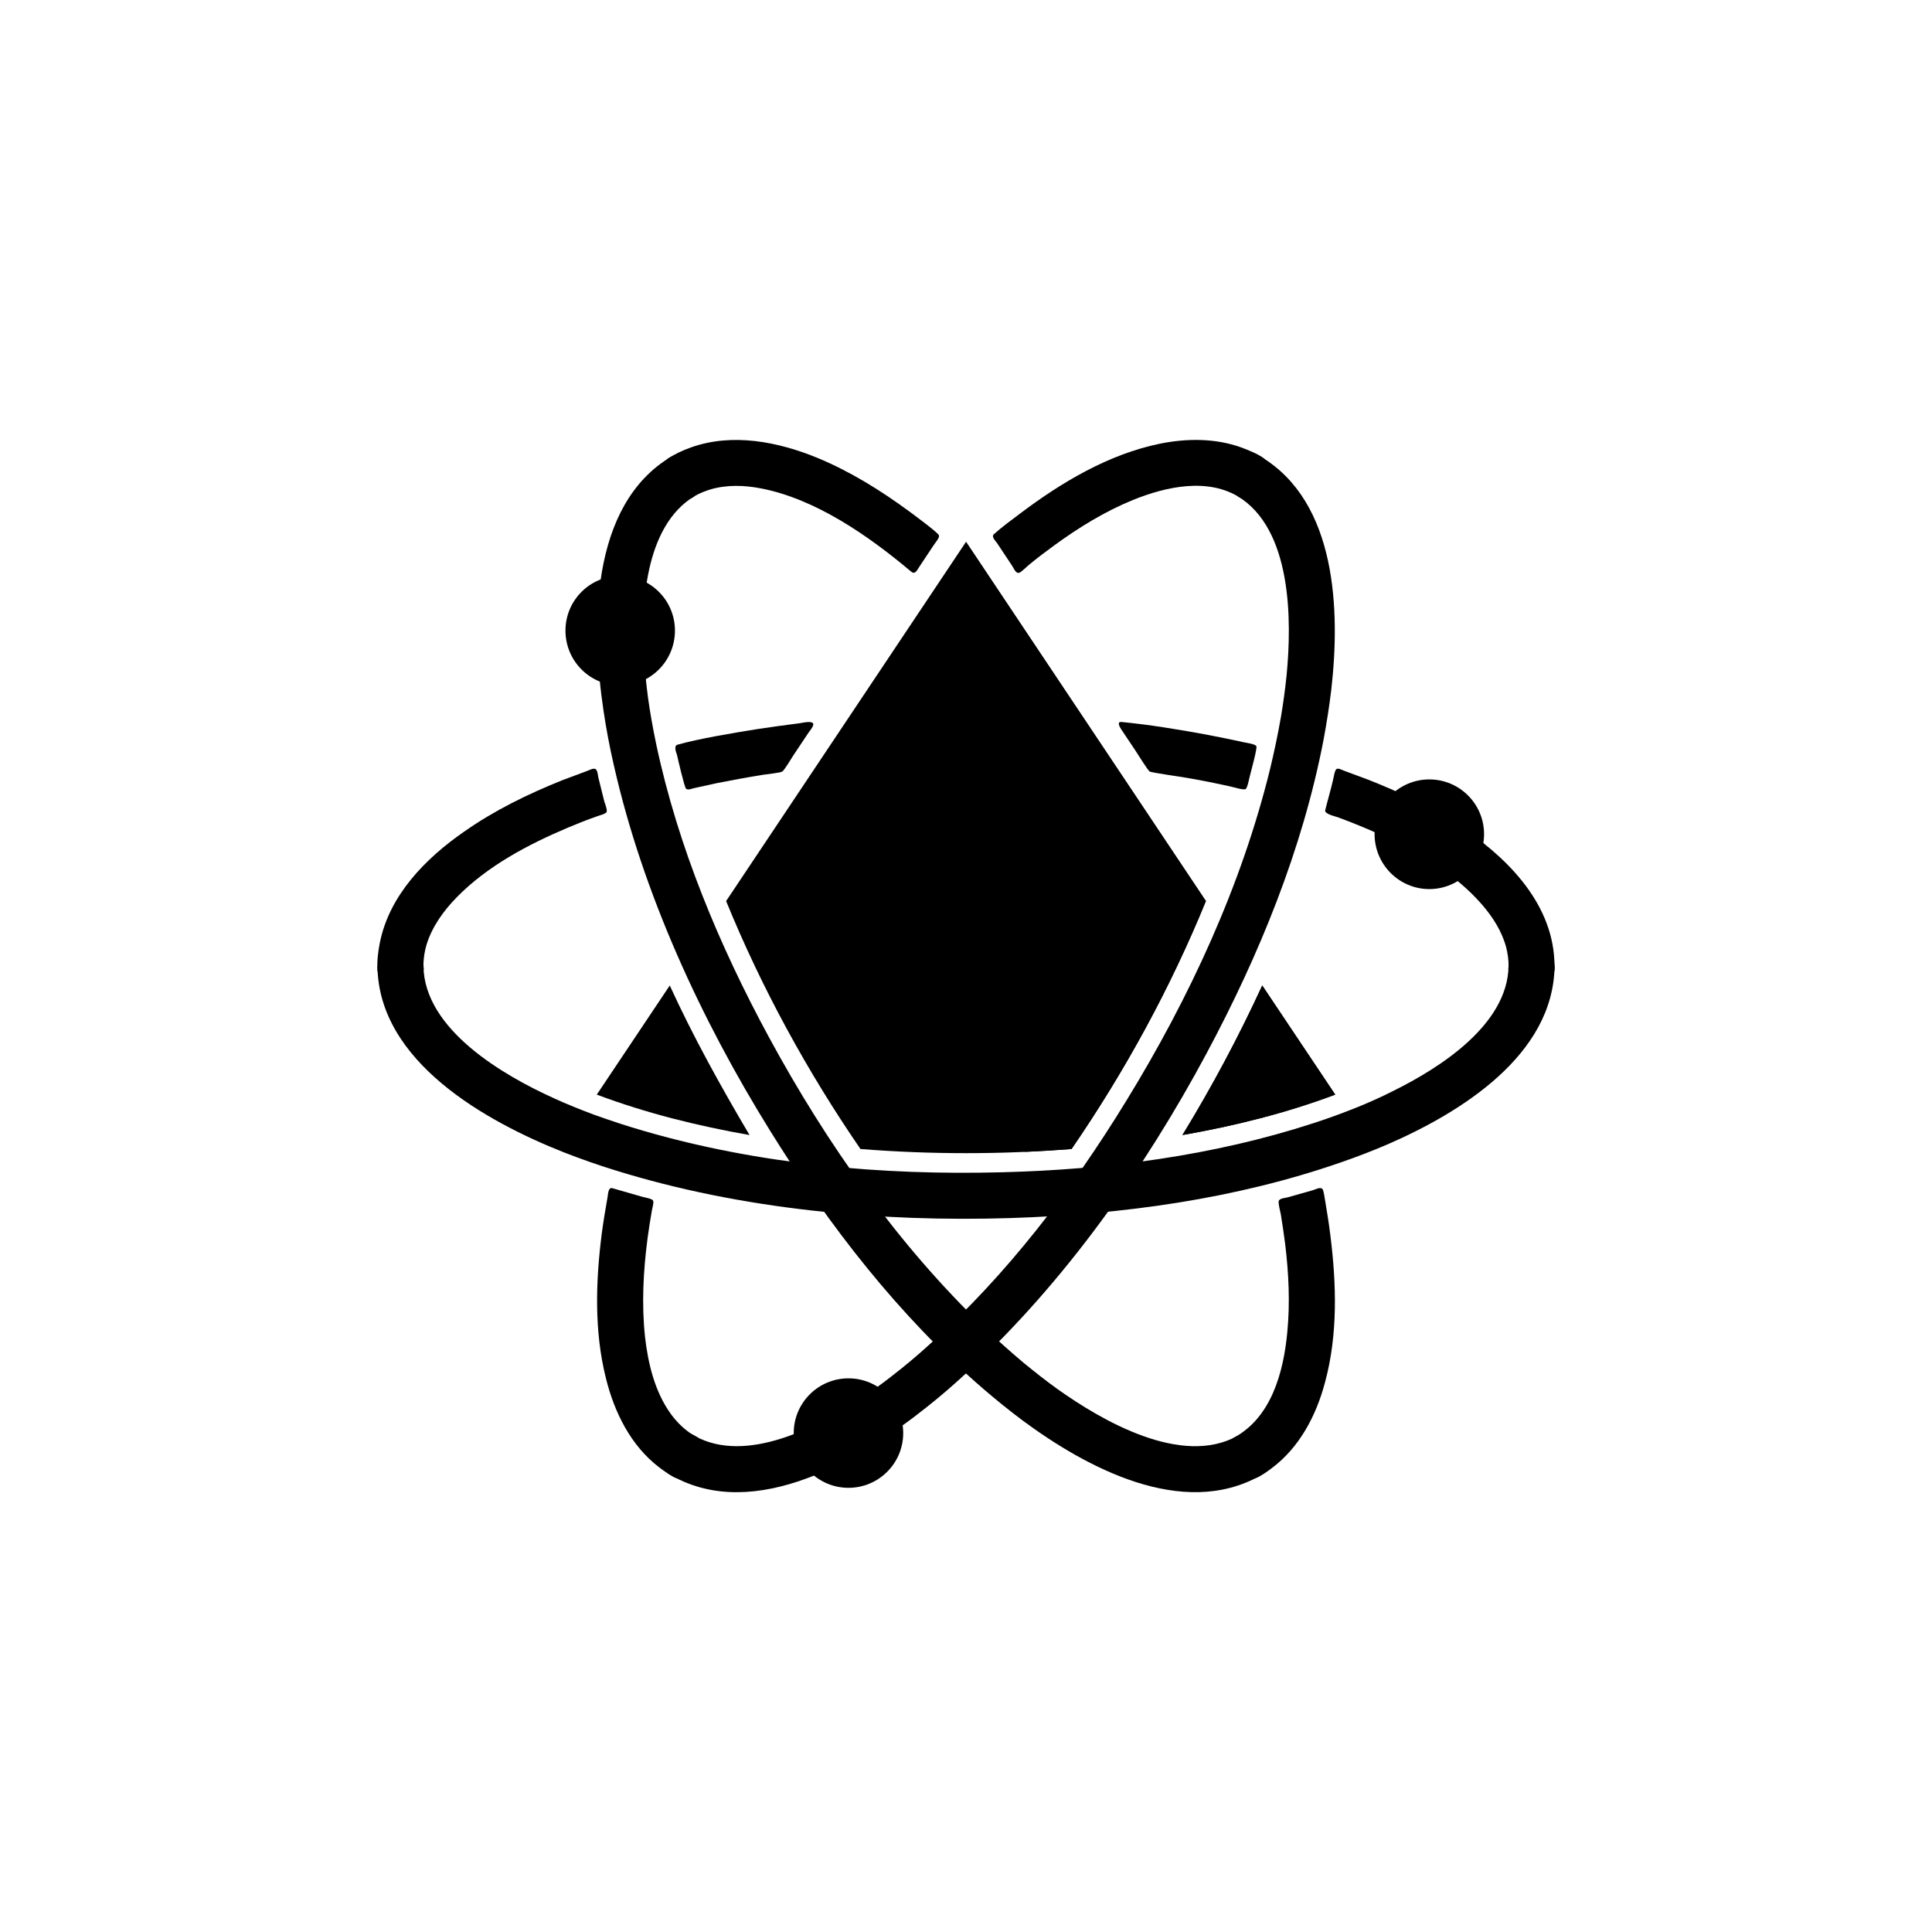
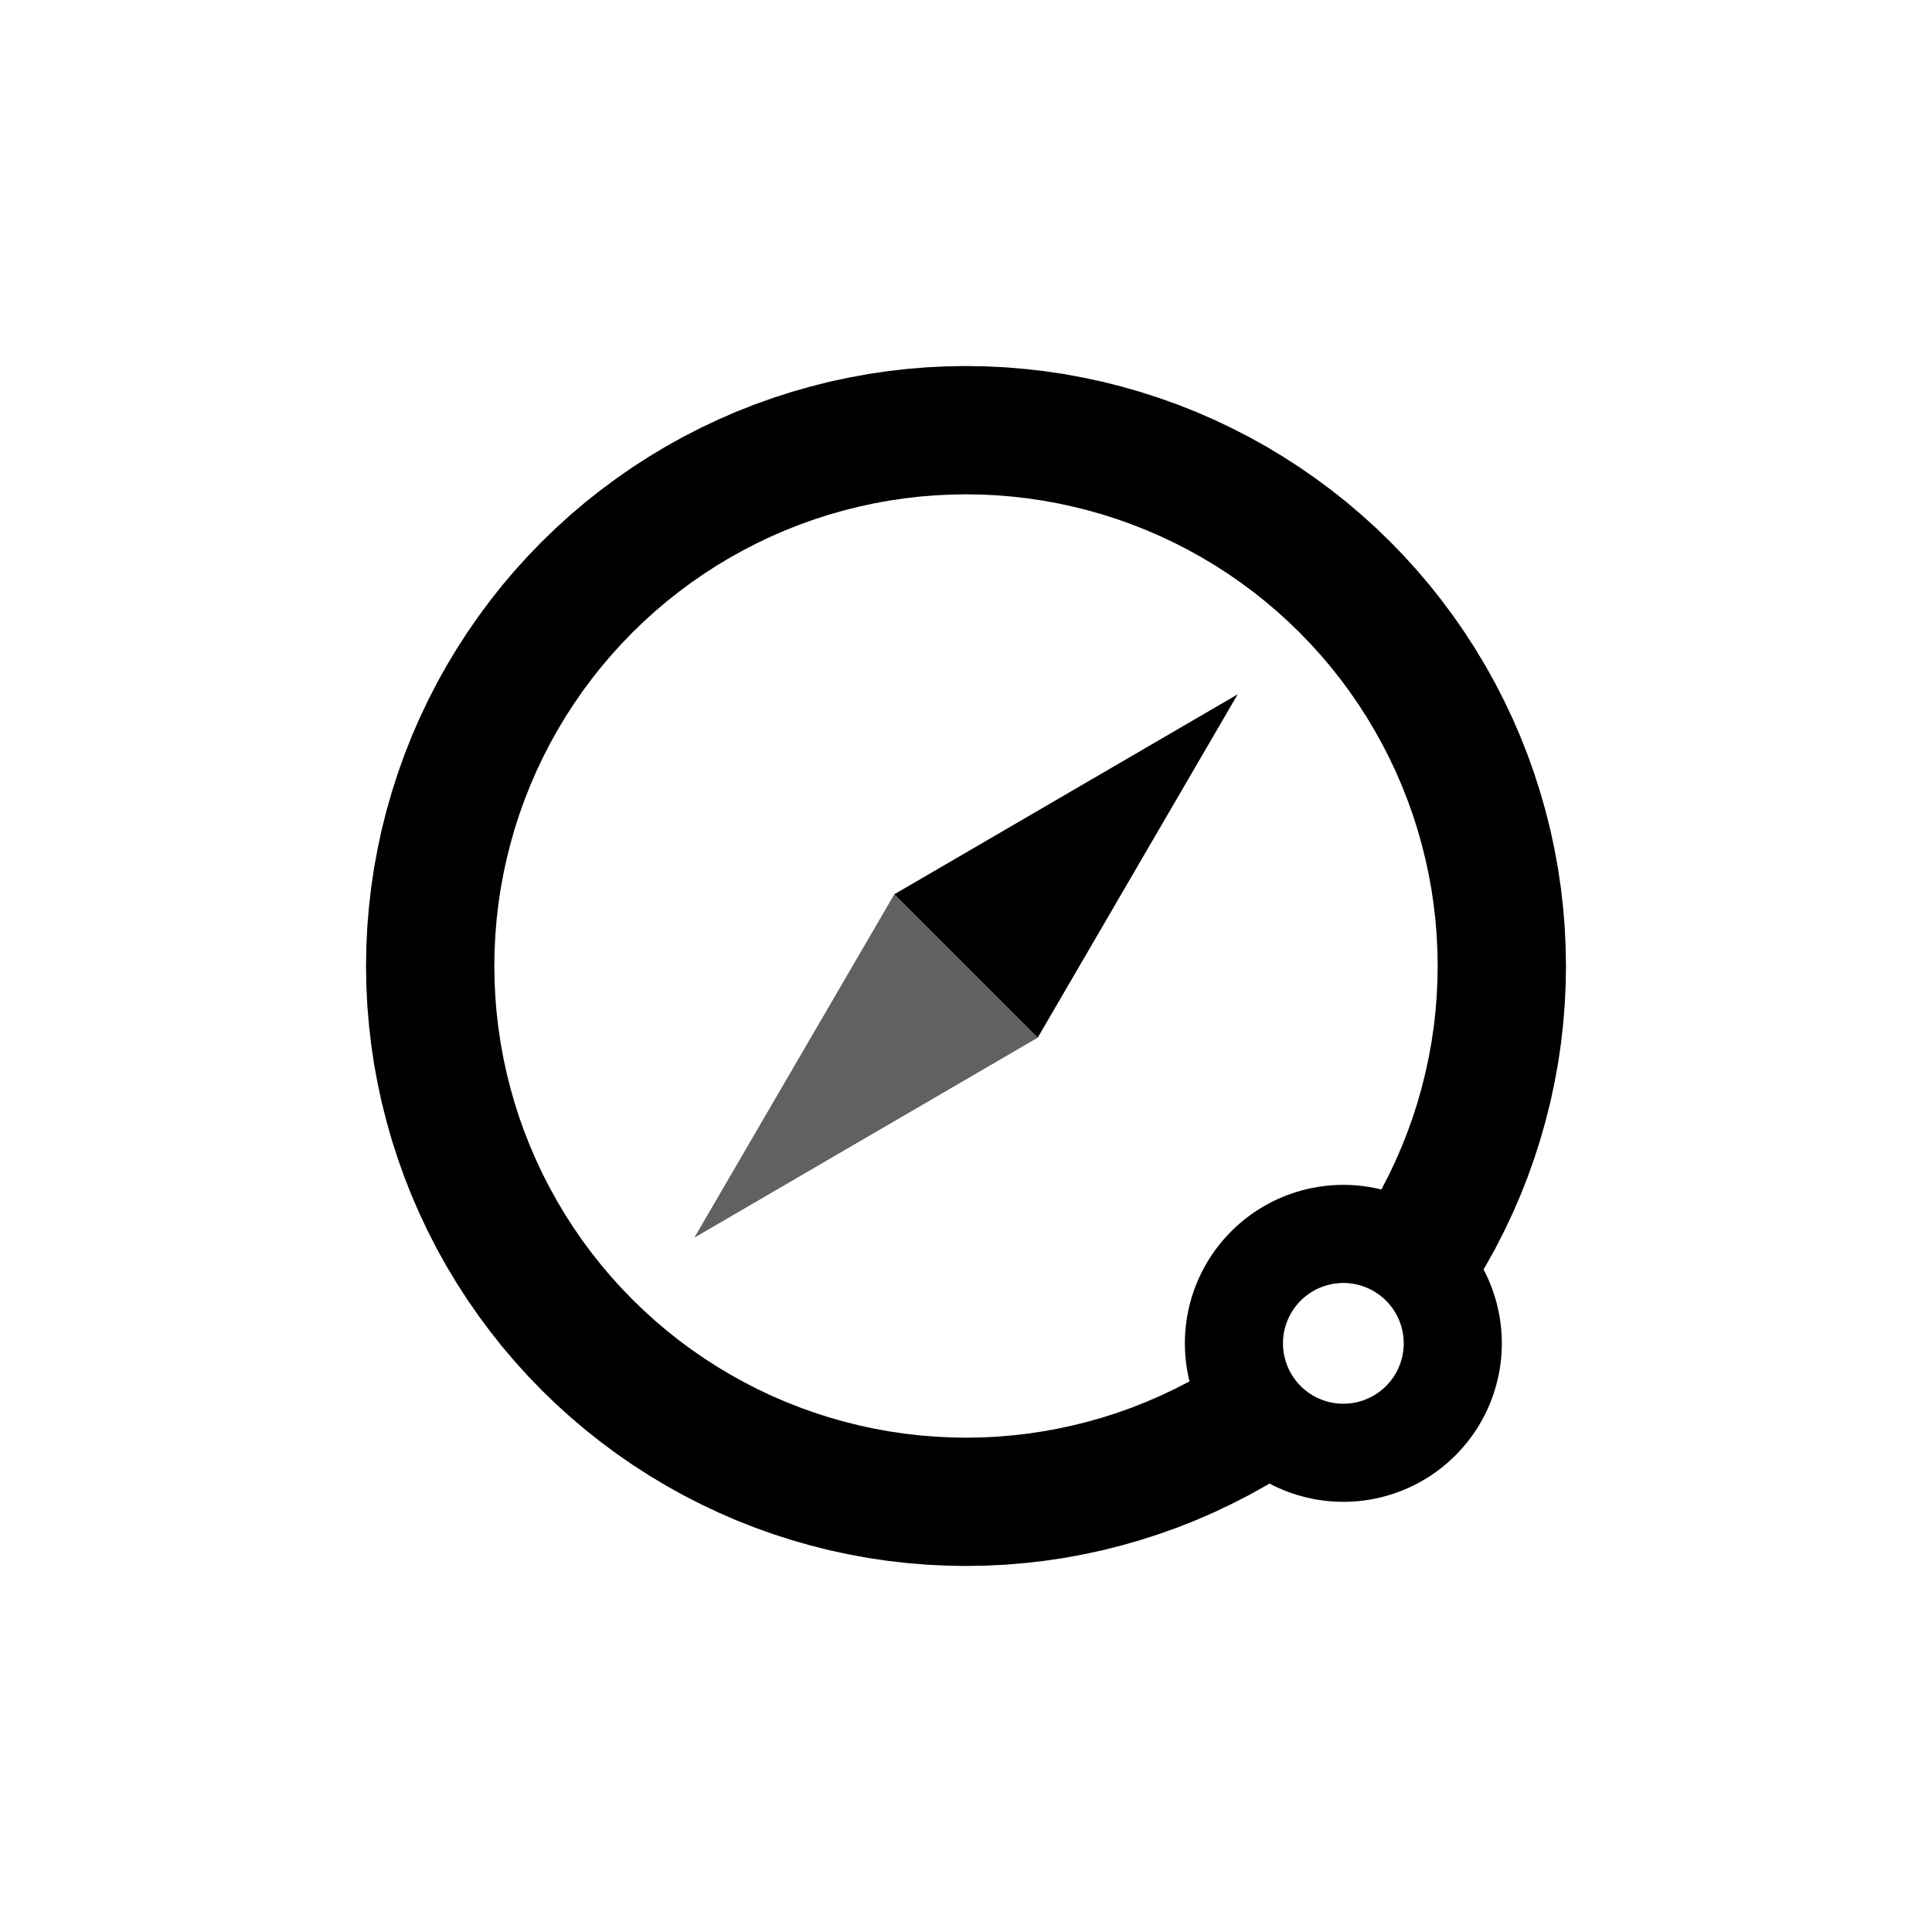
- <svg xmlns="http://www.w3.org/2000/svg" viewBox="0 0 108 108" width="108" height="108">
-   <path fill="#000000" d="M74.08,45.29 C74.03,45.51 74.64,45.63 74.8,45.69 C75.6,45.99 76.4,46.31 77.18,46.67 C79.24,47.62 81.32,48.82 82.83,50.55 C83.44,51.25 83.96,52.06 84.2,52.97 C84.28,53.3 84.33,53.63 84.33,53.97 C84.33,54.07 84.31,54.17 84.33,54.27 C84.33,54.31 84.35,54.34 84.38,54.37 C84.47,54.44 85.19,54.4 85.35,54.4 C85.66,54.4 86.53,54.44 86.77,54.4 C86.81,54.39 86.85,54.37 86.87,54.34 C86.94,54.23 86.9,53.84 86.89,53.7 C86.74,50.36 84.11,47.8 81.47,46.09 C79.89,45.07 78.19,44.25 76.44,43.57 L75.15,43.09 C75.03,43.05 74.82,42.92 74.71,42.99 C74.61,43.06 74.55,43.47 74.52,43.59 C74.39,44.16 74.22,44.72 74.08,45.29 Z" />
-   <path fill="#000000" d="M62.7,40.36 C62.4,40.33 62.61,40.66 62.67,40.76 L63.46,41.94 C63.59,42.13 64.15,43.05 64.27,43.13 C64.36,43.19 66.07,43.43 66.33,43.48 C67.15,43.62 67.95,43.78 68.76,43.96 C68.91,43.99 69.51,44.18 69.63,44.11 C69.74,44.04 69.83,43.51 69.87,43.37 C69.94,43.08 70.29,41.84 70.23,41.71 C70.17,41.59 69.65,41.52 69.51,41.49 C68.8,41.33 68.08,41.19 67.36,41.05 C65.82,40.77 64.26,40.51 62.7,40.36 Z" />
-   <path fill="#000000" d="M37.87,41.63 C37.64,41.7 37.81,42.08 37.85,42.22 C37.89,42.41 38.26,44.01 38.35,44.09 C38.46,44.19 38.68,44.08 38.79,44.06 L40.06,43.78 C40.92,43.61 41.79,43.45 42.66,43.31 C42.83,43.28 43.64,43.2 43.73,43.13 C43.85,43.05 44.23,42.41 44.34,42.24 L45.2,40.95 C45.27,40.85 45.5,40.59 45.46,40.46 C45.4,40.27 44.85,40.41 44.69,40.43 C43.9,40.53 43.11,40.64 42.32,40.76 C41.06,40.96 39.07,41.29 37.87,41.63 Z" />
-   <path fill="#000000" d="M21.1,54.26 C21.12,54.49 21.51,54.4 21.65,54.4 L23.09,54.4 C23.21,54.4 23.52,54.44 23.62,54.37 C23.73,54.28 23.67,54.03 23.67,53.91 C23.68,53.53 23.74,53.15 23.85,52.79 C24.16,51.79 24.8,50.91 25.52,50.17 C27.24,48.41 29.51,47.21 31.76,46.26 C32.28,46.04 32.81,45.83 33.35,45.64 C33.47,45.59 33.85,45.51 33.91,45.39 C33.96,45.28 33.82,44.92 33.78,44.8 L33.45,43.47 C33.42,43.34 33.41,43.07 33.29,42.99 C33.17,42.92 32.93,43.06 32.81,43.1 L31.42,43.62 C29.5,44.39 27.62,45.31 25.93,46.5 C23.78,47.99 21.75,50.06 21.23,52.72 C21.13,53.22 21.07,53.75 21.1,54.26 Z" />
-   <path fill="#000000" d="M68.95,80.38 C68.75,80.49 68.98,80.75 69.05,80.87 L69.83,82.21 C69.9,82.33 70.01,82.7 70.21,82.62 C70.52,82.5 70.81,82.28 71.08,82.08 C72.64,80.92 73.58,79.13 74.07,77.27 C74.79,74.62 74.71,71.78 74.37,69.07 C74.29,68.4 74.18,67.74 74.07,67.08 C74.04,66.95 74,66.52 73.91,66.45 C73.79,66.35 73.53,66.49 73.4,66.53 L71.99,66.93 C71.86,66.97 71.51,66.98 71.48,67.15 C71.45,67.28 71.57,67.74 71.6,67.89 C71.69,68.44 71.77,68.99 71.84,69.53 C72.04,71.17 72.12,72.83 71.96,74.48 C71.75,76.7 71.07,79.26 68.95,80.38 Z" />
-   <path fill="#000000" d="M37.33,25.64 C37.14,25.77 37.41,26.06 37.48,26.19 C37.6,26.4 38.38,27.82 38.48,27.87 C38.52,27.89 38.56,27.89 38.6,27.87 C38.69,27.84 38.77,27.77 38.85,27.72 C39.12,27.57 39.41,27.45 39.71,27.36 C40.62,27.09 41.6,27.12 42.53,27.3 C45.61,27.89 48.59,29.98 50.94,31.96 C51.16,32.14 51.27,31.86 51.38,31.7 L52.21,30.45 C52.28,30.34 52.55,30.05 52.48,29.91 C52.39,29.74 51.06,28.76 50.83,28.59 C49.24,27.42 47.55,26.37 45.73,25.61 C43.5,24.69 40.93,24.18 38.6,25.02 C38.16,25.18 37.72,25.38 37.33,25.64 Z" />
-   <path fill="#000000" d="M55.56,29.86 C55.4,30 55.65,30.24 55.73,30.35 L56.58,31.63 C56.66,31.74 56.78,32.08 56.97,32.02 C57.1,31.98 57.42,31.65 57.55,31.55 C58,31.18 58.46,30.83 58.93,30.49 C60.3,29.49 61.76,28.59 63.33,27.95 C65.18,27.2 67.55,26.67 69.35,27.84 C69.56,27.98 69.66,27.68 69.74,27.53 L70.5,26.22 C70.57,26.1 70.83,25.79 70.69,25.66 C70.44,25.42 69.71,25.13 69.38,25.01 C67.93,24.49 66.35,24.5 64.85,24.8 C61.97,25.39 59.34,26.96 57.02,28.71 C56.53,29.08 56.02,29.45 55.56,29.86 Z" />
-   <path fill="#000000" d="M34.23,66.42 C33.99,66.35 33.99,66.8 33.96,66.94 C33.84,67.61 33.73,68.28 33.64,68.95 C33.3,71.62 33.21,74.41 33.87,77.04 C34.34,78.94 35.25,80.8 36.84,82.02 C37,82.14 37.71,82.68 37.89,82.63 C38,82.59 38.51,81.62 38.61,81.45 C38.7,81.31 39.15,80.59 39.13,80.48 C39.1,80.37 38.66,80.17 38.55,80.09 C38.13,79.79 37.77,79.42 37.47,79 C36.6,77.77 36.23,76.23 36.06,74.76 C35.86,72.91 35.96,71.04 36.2,69.21 C36.27,68.7 36.35,68.18 36.44,67.67 C36.46,67.54 36.57,67.2 36.5,67.1 C36.43,67 36.03,66.94 35.9,66.9 L34.23,66.42 Z" />
-   <path fill="#000000" d="M40.59,50.37 C42.58,55.24 45.12,59.89 48.1,64.23 C52.02,64.54 55.98,64.54 59.9,64.23 C62.88,59.89 65.42,55.24 67.41,50.37 L54,30.29 L40.59,50.37 Z" />
-   <path fill="#000000" d="M33.36,61.19 C36.13,62.23 39,62.94 41.9,63.45 C40.29,60.73 38.76,57.97 37.44,55.09 L33.36,61.19 Z" />
-   <path fill="#000000" d="M70.56,55.09 C69.24,57.96 67.75,60.75 66.1,63.45 C69,62.94 71.87,62.23 74.64,61.19 L70.56,55.09 Z" />
-   <path fill="#000000" d="M57.29,64.39 C58.16,64.35 59.03,64.29 59.9,64.23 C62.88,59.89 65.42,55.24 67.41,50.37 L54,30.29 L57.29,64.39 Z" />
-   <path fill="#000000" d="M70.56,55.09 C69.24,57.96 67.75,60.75 66.1,63.45 C69,62.94 71.87,62.23 74.64,61.19 L70.56,55.09 Z" />
-   <path fill="#000000" d="M86.9,54 C86.04,53.99 85.19,54 84.33,54 C84.28,57.3 80.45,59.72 77.85,61 C77.22,61.32 76.57,61.61 75.91,61.88 C75.09,62.21 74.25,62.52 73.41,62.79 C67.82,64.61 61.88,65.38 56.03,65.53 C49.32,65.71 42.41,65.09 35.96,63.21 C35.02,62.94 34.09,62.63 33.17,62.3 C32.43,62.02 31.7,61.73 30.98,61.4 C28.17,60.13 23.72,57.57 23.67,54 L21.1,54 C21.15,59.36 27.2,62.71 31.53,64.42 C32.48,64.79 33.44,65.13 34.42,65.43 C41.44,67.61 49.17,68.32 56.5,68.09 C62.73,67.89 69.05,67.03 74.95,64.98 C75.85,64.67 76.73,64.33 77.59,63.96 C81.63,62.2 86.85,58.99 86.9,54 Z" />
-   <path fill="#000000" d="M70.45,82.49 C70.03,81.75 69.59,81.01 69.17,80.27 C66.05,82 61.61,79.43 59.1,77.64 C58.46,77.18 57.84,76.69 57.23,76.19 C56.48,75.56 55.75,74.91 55.04,74.23 C50.19,69.58 46.2,63.91 43,58.01 C40.21,52.86 37.9,47.34 36.68,41.59 C36.5,40.72 36.34,39.85 36.22,38.97 C36.13,38.26 36.05,37.55 36.01,36.84 C35.82,33.95 36,29.43 38.83,27.73 L37.55,25.51 C32.93,28.23 33.05,35.15 33.74,39.75 C33.89,40.76 34.08,41.76 34.31,42.76 C35.93,49.93 39.18,56.98 43.05,63.21 C46.33,68.5 50.24,73.55 54.97,77.64 C55.68,78.25 56.42,78.85 57.17,79.41 C60.71,82.03 66.1,84.94 70.45,82.49 Z" />
-   <path fill="#000000" d="M70.45,25.51 C70.01,26.24 69.59,26.99 69.17,27.73 C72.23,29.56 72.22,34.69 71.92,37.76 C71.84,38.55 71.73,39.33 71.6,40.11 C71.43,41.07 71.23,42.03 71,42.98 C69.4,49.51 66.48,55.8 62.97,61.52 C59.91,66.52 56.28,71.28 51.91,75.2 C51.25,75.8 50.57,76.37 49.87,76.91 C49.31,77.35 48.73,77.77 48.14,78.16 C45.73,79.77 41.72,81.87 38.83,80.27 L37.55,82.49 C42.22,85.13 48.15,81.57 51.79,78.67 C52.59,78.04 53.36,77.37 54.11,76.67 C59.51,71.68 63.99,65.34 67.45,58.88 C70.39,53.39 72.81,47.48 73.99,41.34 C74.16,40.42 74.31,39.48 74.42,38.55 C74.92,34.17 74.75,28.05 70.45,25.51 Z" />
-   <path fill="#000000" d="M82.96,46.63 C82.96,48.32 81.59,49.7 79.9,49.7 C78.21,49.7 76.84,48.32 76.84,46.63 C76.84,44.94 78.21,43.57 79.9,43.57 C81.59,43.57 82.96,44.94 82.96,46.63 Z" />
-   <path fill="#000000" d="M50.49,80.11 C50.49,81.8 49.12,83.17 47.43,83.17 C45.74,83.17 44.37,81.8 44.37,80.11 C44.37,78.42 45.74,77.05 47.43,77.05 C49.12,77.05 50.49,78.42 50.49,80.11 Z" />
-   <path fill="#000000" d="M37.73,35.25 C37.73,36.95 36.36,38.32 34.67,38.32 C32.98,38.32 31.61,36.95 31.61,35.25 C31.61,33.56 32.98,32.19 34.67,32.19 C36.36,32.19 37.73,33.56 37.73,35.25 Z" />
+ <svg xmlns="http://www.w3.org/2000/svg" viewBox="0 0 512 512" width="512" height="512">
+   <path fill="#000000" d="M275,275 L328,184 L237,237 Z M413.64,235.25 L412.88,230.1 L411.94,224.98 L410.85,219.89 L409.58,214.85 L408.15,209.84 L406.56,204.89 L404.81,199.99 L402.9,195.15 L400.83,190.38 L398.6,185.68 L396.23,181.05 L393.7,176.5 L391.02,172.04 L388.2,167.66 L385.24,163.39 L382.14,159.21 L378.91,155.13 L375.54,151.16 L372.05,147.31 L368.43,143.57 L364.69,139.95 L360.84,136.46 L356.87,133.09 L352.79,129.86 L348.61,126.76 L344.34,123.8 L339.96,120.98 L335.5,118.3 L330.95,115.77 L326.32,113.4 L321.62,111.17 L316.85,109.1 L312.01,107.19 L307.11,105.44 L302.16,103.85 L297.15,102.42 L292.11,101.15 L287.02,100.06 L281.9,99.12 L276.75,98.36 L271.58,97.77 L266.4,97.34 L261.2,97.09 L256,97 L250.8,97.09 L245.6,97.34 L240.42,97.77 L235.25,98.36 L230.1,99.12 L224.98,100.06 L219.89,101.15 L214.85,102.42 L209.84,103.85 L204.89,105.44 L199.99,107.19 L195.15,109.1 L190.38,111.17 L185.68,113.4 L181.05,115.77 L176.5,118.3 L172.04,120.98 L167.66,123.8 L163.39,126.76 L159.21,129.86 L155.13,133.09 L151.16,136.46 L147.31,139.95 L143.57,143.57 L139.95,147.31 L136.46,151.16 L133.09,155.13 L129.86,159.21 L126.76,163.39 L123.8,167.66 L120.98,172.04 L118.3,176.5 L115.77,181.05 L113.4,185.68 L111.17,190.38 L109.1,195.15 L107.19,199.99 L105.44,204.89 L103.85,209.84 L102.42,214.85 L101.15,219.89 L100.06,224.98 L99.12,230.1 L98.36,235.25 L97.77,240.42 L97.34,245.6 L97.09,250.8 L97,256 L97.09,261.2 L97.34,266.4 L97.77,271.58 L98.36,276.75 L99.12,281.9 L100.06,287.02 L101.15,292.11 L102.42,297.15 L103.85,302.16 L105.44,307.11 L107.19,312.01 L109.1,316.85 L111.17,321.62 L113.4,326.32 L115.77,330.95 L118.3,335.5 L120.98,339.96 L123.8,344.34 L126.76,348.61 L129.86,352.79 L133.09,356.87 L136.46,360.84 L139.95,364.69 L143.57,368.43 L147.31,372.05 L151.16,375.54 L155.13,378.91 L159.21,382.14 L163.39,385.24 L167.66,388.2 L172.04,391.02 L176.5,393.7 L181.05,396.23 L185.68,398.6 L190.38,400.83 L195.15,402.9 L199.99,404.81 L204.89,406.56 L209.84,408.15 L214.85,409.58 L219.89,410.85 L224.98,411.94 L230.1,412.88 L235.25,413.64 L240.42,414.23 L245.6,414.66 L250.8,414.91 L256,415 L261.2,414.91 L266.4,414.66 L271.58,414.23 L276.75,413.64 L281.9,412.88 L287.02,411.94 L292.11,410.85 L297.15,409.58 L302.16,408.15 L307.11,406.56 L312.01,404.81 L316.85,402.9 L321.62,400.83 L326.32,398.6 L330.95,396.23 L335.5,393.7 L336.41,393.15 L337.42,393.67 L338.67,394.26 L339.93,394.8 L341.21,395.31 L342.5,395.77 L343.81,396.19 L345.13,396.57 L346.46,396.9 L347.81,397.19 L349.16,397.44 L350.52,397.64 L351.88,397.8 L353.25,397.91 L354.63,397.98 L356,398 L357.37,397.98 L358.75,397.91 L360.12,397.8 L361.48,397.64 L362.84,397.44 L364.19,397.19 L365.54,396.9 L366.87,396.57 L368.19,396.19 L369.5,395.77 L370.79,395.31 L372.07,394.8 L373.33,394.26 L374.58,393.67 L375.8,393.04 L377,392.37 L378.18,391.67 L379.33,390.92 L380.46,390.14 L381.57,389.32 L382.64,388.47 L383.69,387.58 L384.71,386.65 L385.7,385.7 L386.65,384.71 L387.58,383.69 L388.47,382.64 L389.32,381.57 L390.14,380.46 L390.92,379.33 L391.67,378.18 L392.37,377 L393.04,375.8 L393.67,374.58 L394.26,373.33 L394.8,372.07 L395.31,370.79 L395.77,369.5 L396.19,368.19 L396.57,366.87 L396.9,365.54 L397.19,364.19 L397.44,362.84 L397.64,361.48 L397.8,360.12 L397.91,358.75 L397.98,357.37 L398,356 L397.98,354.63 L397.91,353.25 L397.8,351.88 L397.64,350.52 L397.44,349.16 L397.19,347.81 L396.9,346.46 L396.57,345.13 L396.19,343.81 L395.77,342.5 L395.31,341.21 L394.8,339.93 L394.26,338.67 L393.67,337.42 L393.15,336.41 L393.7,335.5 L396.23,330.95 L398.6,326.32 L400.83,321.62 L402.9,316.85 L404.81,312.01 L406.56,307.11 L408.15,302.16 L409.58,297.15 L410.85,292.11 L411.94,287.02 L412.88,281.9 L413.64,276.75 L414.23,271.58 L414.66,266.4 L414.91,261.2 L415,256 L414.91,250.8 L414.66,245.6 L414.23,240.42 Z M379.93,272.32 L379.33,276.36 L378.6,280.39 L377.73,284.38 L376.74,288.35 L375.62,292.29 L374.37,296.18 L372.99,300.03 L371.48,303.84 L369.86,307.59 L368.11,311.29 L366.24,314.92 L366.07,315.23 L365.54,315.1 L364.19,314.81 L362.84,314.56 L361.48,314.36 L360.12,314.2 L358.75,314.09 L357.37,314.02 L356,314 L354.63,314.02 L353.25,314.09 L351.88,314.2 L350.52,314.36 L349.16,314.56 L347.81,314.81 L346.46,315.1 L345.13,315.43 L343.81,315.81 L342.5,316.23 L341.21,316.69 L339.93,317.2 L338.67,317.74 L337.42,318.33 L336.2,318.96 L335,319.63 L333.82,320.33 L332.67,321.08 L331.54,321.86 L330.43,322.68 L329.36,323.53 L328.31,324.42 L327.29,325.35 L326.3,326.3 L325.35,327.29 L324.42,328.31 L323.53,329.36 L322.68,330.43 L321.86,331.54 L321.08,332.67 L320.33,333.82 L319.63,335 L318.96,336.2 L318.33,337.42 L317.74,338.67 L317.2,339.93 L316.69,341.21 L316.23,342.5 L315.81,343.81 L315.43,345.13 L315.1,346.46 L314.81,347.81 L314.56,349.16 L314.36,350.52 L314.2,351.88 L314.09,353.25 L314.02,354.63 L314,356 L314.02,357.37 L314.09,358.75 L314.2,360.12 L314.36,361.48 L314.56,362.84 L314.81,364.19 L315.1,365.54 L315.23,366.07 L314.92,366.24 L311.29,368.11 L307.59,369.86 L303.84,371.48 L300.03,372.99 L296.18,374.37 L292.29,375.62 L288.35,376.74 L284.38,377.73 L280.39,378.6 L276.36,379.33 L272.32,379.93 L268.25,380.4 L264.18,380.73 L260.09,380.93 L256,381 L251.91,380.93 L247.82,380.73 L243.75,380.4 L239.68,379.93 L235.64,379.33 L231.61,378.6 L227.62,377.73 L223.65,376.74 L219.71,375.62 L215.82,374.37 L211.97,372.99 L208.16,371.48 L204.41,369.86 L200.71,368.11 L197.08,366.24 L193.5,364.25 L189.99,362.15 L186.55,359.93 L183.19,357.61 L179.9,355.17 L176.7,352.63 L173.58,349.98 L170.55,347.23 L167.61,344.39 L164.77,341.45 L162.02,338.42 L159.37,335.3 L156.83,332.1 L154.39,328.81 L152.07,325.45 L149.85,322.01 L147.75,318.5 L145.76,314.92 L143.89,311.29 L142.14,307.59 L140.52,303.84 L139.01,300.03 L137.63,296.18 L136.38,292.29 L135.26,288.35 L134.27,284.38 L133.4,280.39 L132.67,276.36 L132.07,272.32 L131.6,268.25 L131.27,264.18 L131.07,260.09 L131,256 L131.07,251.91 L131.27,247.82 L131.6,243.75 L132.07,239.68 L132.67,235.64 L133.4,231.61 L134.27,227.62 L135.26,223.65 L136.38,219.71 L137.63,215.82 L139.01,211.97 L140.52,208.16 L142.14,204.41 L143.89,200.71 L145.76,197.08 L147.75,193.5 L149.85,189.99 L152.07,186.55 L154.39,183.19 L156.83,179.9 L159.37,176.7 L162.02,173.58 L164.77,170.55 L167.61,167.61 L170.55,164.77 L173.58,162.02 L176.7,159.37 L179.9,156.83 L183.19,154.39 L186.55,152.07 L189.99,149.85 L193.5,147.75 L197.08,145.76 L200.71,143.89 L204.41,142.14 L208.16,140.52 L211.97,139.01 L215.82,137.63 L219.71,136.38 L223.65,135.26 L227.62,134.27 L231.61,133.4 L235.64,132.67 L239.68,132.07 L243.75,131.6 L247.82,131.27 L251.91,131.07 L256,131 L260.09,131.07 L264.18,131.27 L268.25,131.6 L272.32,132.07 L276.36,132.67 L280.39,133.4 L284.38,134.27 L288.35,135.26 L292.29,136.38 L296.18,137.63 L300.03,139.01 L303.84,140.52 L307.59,142.14 L311.29,143.89 L314.92,145.76 L318.5,147.75 L322.01,149.85 L325.45,152.07 L328.81,154.39 L332.1,156.83 L335.3,159.37 L338.42,162.02 L341.45,164.77 L344.39,167.61 L347.23,170.55 L349.98,173.58 L352.63,176.7 L355.17,179.9 L357.61,183.19 L359.93,186.55 L362.15,189.99 L364.25,193.5 L366.24,197.08 L368.11,200.71 L369.86,204.41 L371.48,208.16 L372.99,211.97 L374.37,215.82 L375.62,219.71 L376.74,223.65 L377.73,227.62 L378.6,231.61 L379.33,235.64 L379.93,239.68 L380.4,243.75 L380.73,247.82 L380.93,251.91 L381,256 L380.93,260.09 L380.73,264.18 L380.4,268.25 Z M371.99,356.52 L371.97,357.05 L371.92,357.57 L371.86,358.09 L371.79,358.61 L371.69,359.12 L371.58,359.63 L371.45,360.14 L371.31,360.64 L371.15,361.14 L370.97,361.64 L370.78,362.12 L370.57,362.6 L370.35,363.08 L370.11,363.54 L369.86,364 L369.59,364.45 L369.3,364.89 L369.01,365.32 L368.69,365.74 L368.37,366.15 L368.03,366.55 L367.68,366.94 L367.31,367.31 L366.94,367.68 L366.55,368.03 L366.15,368.37 L365.74,368.69 L365.32,369.01 L364.89,369.3 L364.45,369.59 L364,369.86 L363.54,370.11 L363.08,370.35 L362.6,370.57 L362.12,370.78 L361.64,370.97 L361.14,371.15 L360.64,371.31 L360.14,371.45 L359.63,371.58 L359.12,371.69 L358.61,371.79 L358.09,371.86 L357.57,371.92 L357.05,371.97 L356.52,371.99 L356,372 L355.48,371.99 L354.95,371.97 L354.43,371.92 L353.91,371.86 L353.39,371.79 L352.88,371.69 L352.37,371.58 L351.86,371.45 L351.36,371.31 L350.86,371.15 L350.36,370.97 L349.88,370.78 L349.4,370.57 L348.92,370.35 L348.46,370.11 L348,369.86 L347.55,369.59 L347.11,369.3 L346.68,369.01 L346.26,368.69 L345.85,368.37 L345.45,368.03 L345.06,367.68 L344.69,367.31 L344.32,366.94 L343.97,366.55 L343.63,366.15 L343.31,365.74 L342.99,365.32 L342.7,364.89 L342.41,364.45 L342.14,364 L341.89,363.54 L341.65,363.08 L341.43,362.6 L341.22,362.12 L341.03,361.64 L340.85,361.14 L340.69,360.64 L340.55,360.14 L340.42,359.63 L340.31,359.12 L340.21,358.61 L340.14,358.09 L340.08,357.57 L340.03,357.05 L340.01,356.52 L340,356 L340.01,355.48 L340.03,354.95 L340.08,354.43 L340.14,353.91 L340.21,353.39 L340.31,352.88 L340.42,352.37 L340.55,351.86 L340.69,351.36 L340.85,350.86 L341.03,350.36 L341.22,349.88 L341.43,349.4 L341.65,348.92 L341.89,348.46 L342.14,348 L342.41,347.55 L342.7,347.11 L342.99,346.68 L343.31,346.26 L343.63,345.85 L343.97,345.45 L344.32,345.06 L344.69,344.69 L345.06,344.32 L345.45,343.97 L345.85,343.63 L346.26,343.31 L346.68,342.99 L347.11,342.7 L347.55,342.41 L348,342.14 L348.46,341.89 L348.92,341.65 L349.4,341.43 L349.88,341.22 L350.36,341.03 L350.86,340.85 L351.36,340.69 L351.86,340.55 L352.37,340.42 L352.88,340.31 L353.39,340.21 L353.91,340.14 L354.43,340.08 L354.95,340.03 L355.48,340.01 L356,340 L356.52,340.01 L357.05,340.03 L357.57,340.08 L358.09,340.14 L358.61,340.21 L359.12,340.31 L359.63,340.42 L360.14,340.55 L360.64,340.69 L361.14,340.85 L361.64,341.03 L362.12,341.22 L362.6,341.43 L363.08,341.65 L363.54,341.89 L364,342.14 L364.45,342.41 L364.89,342.7 L365.32,342.99 L365.74,343.31 L366.15,343.63 L366.55,343.97 L366.94,344.32 L367.31,344.69 L367.68,345.06 L368.03,345.45 L368.37,345.85 L368.69,346.26 L369.01,346.68 L369.3,347.11 L369.59,347.55 L369.86,348 L370.11,348.46 L370.35,348.92 L370.57,349.4 L370.78,349.88 L370.97,350.36 L371.15,350.86 L371.31,351.36 L371.45,351.86 L371.58,352.37 L371.69,352.88 L371.79,353.39 L371.86,353.91 L371.92,354.43 L371.97,354.95 L371.99,355.48 L372,356 Z" />
+   <path fill="#000000" fill-opacity="0.62" d="M184,328 L237,237 L275,275 Z" />
</svg>
